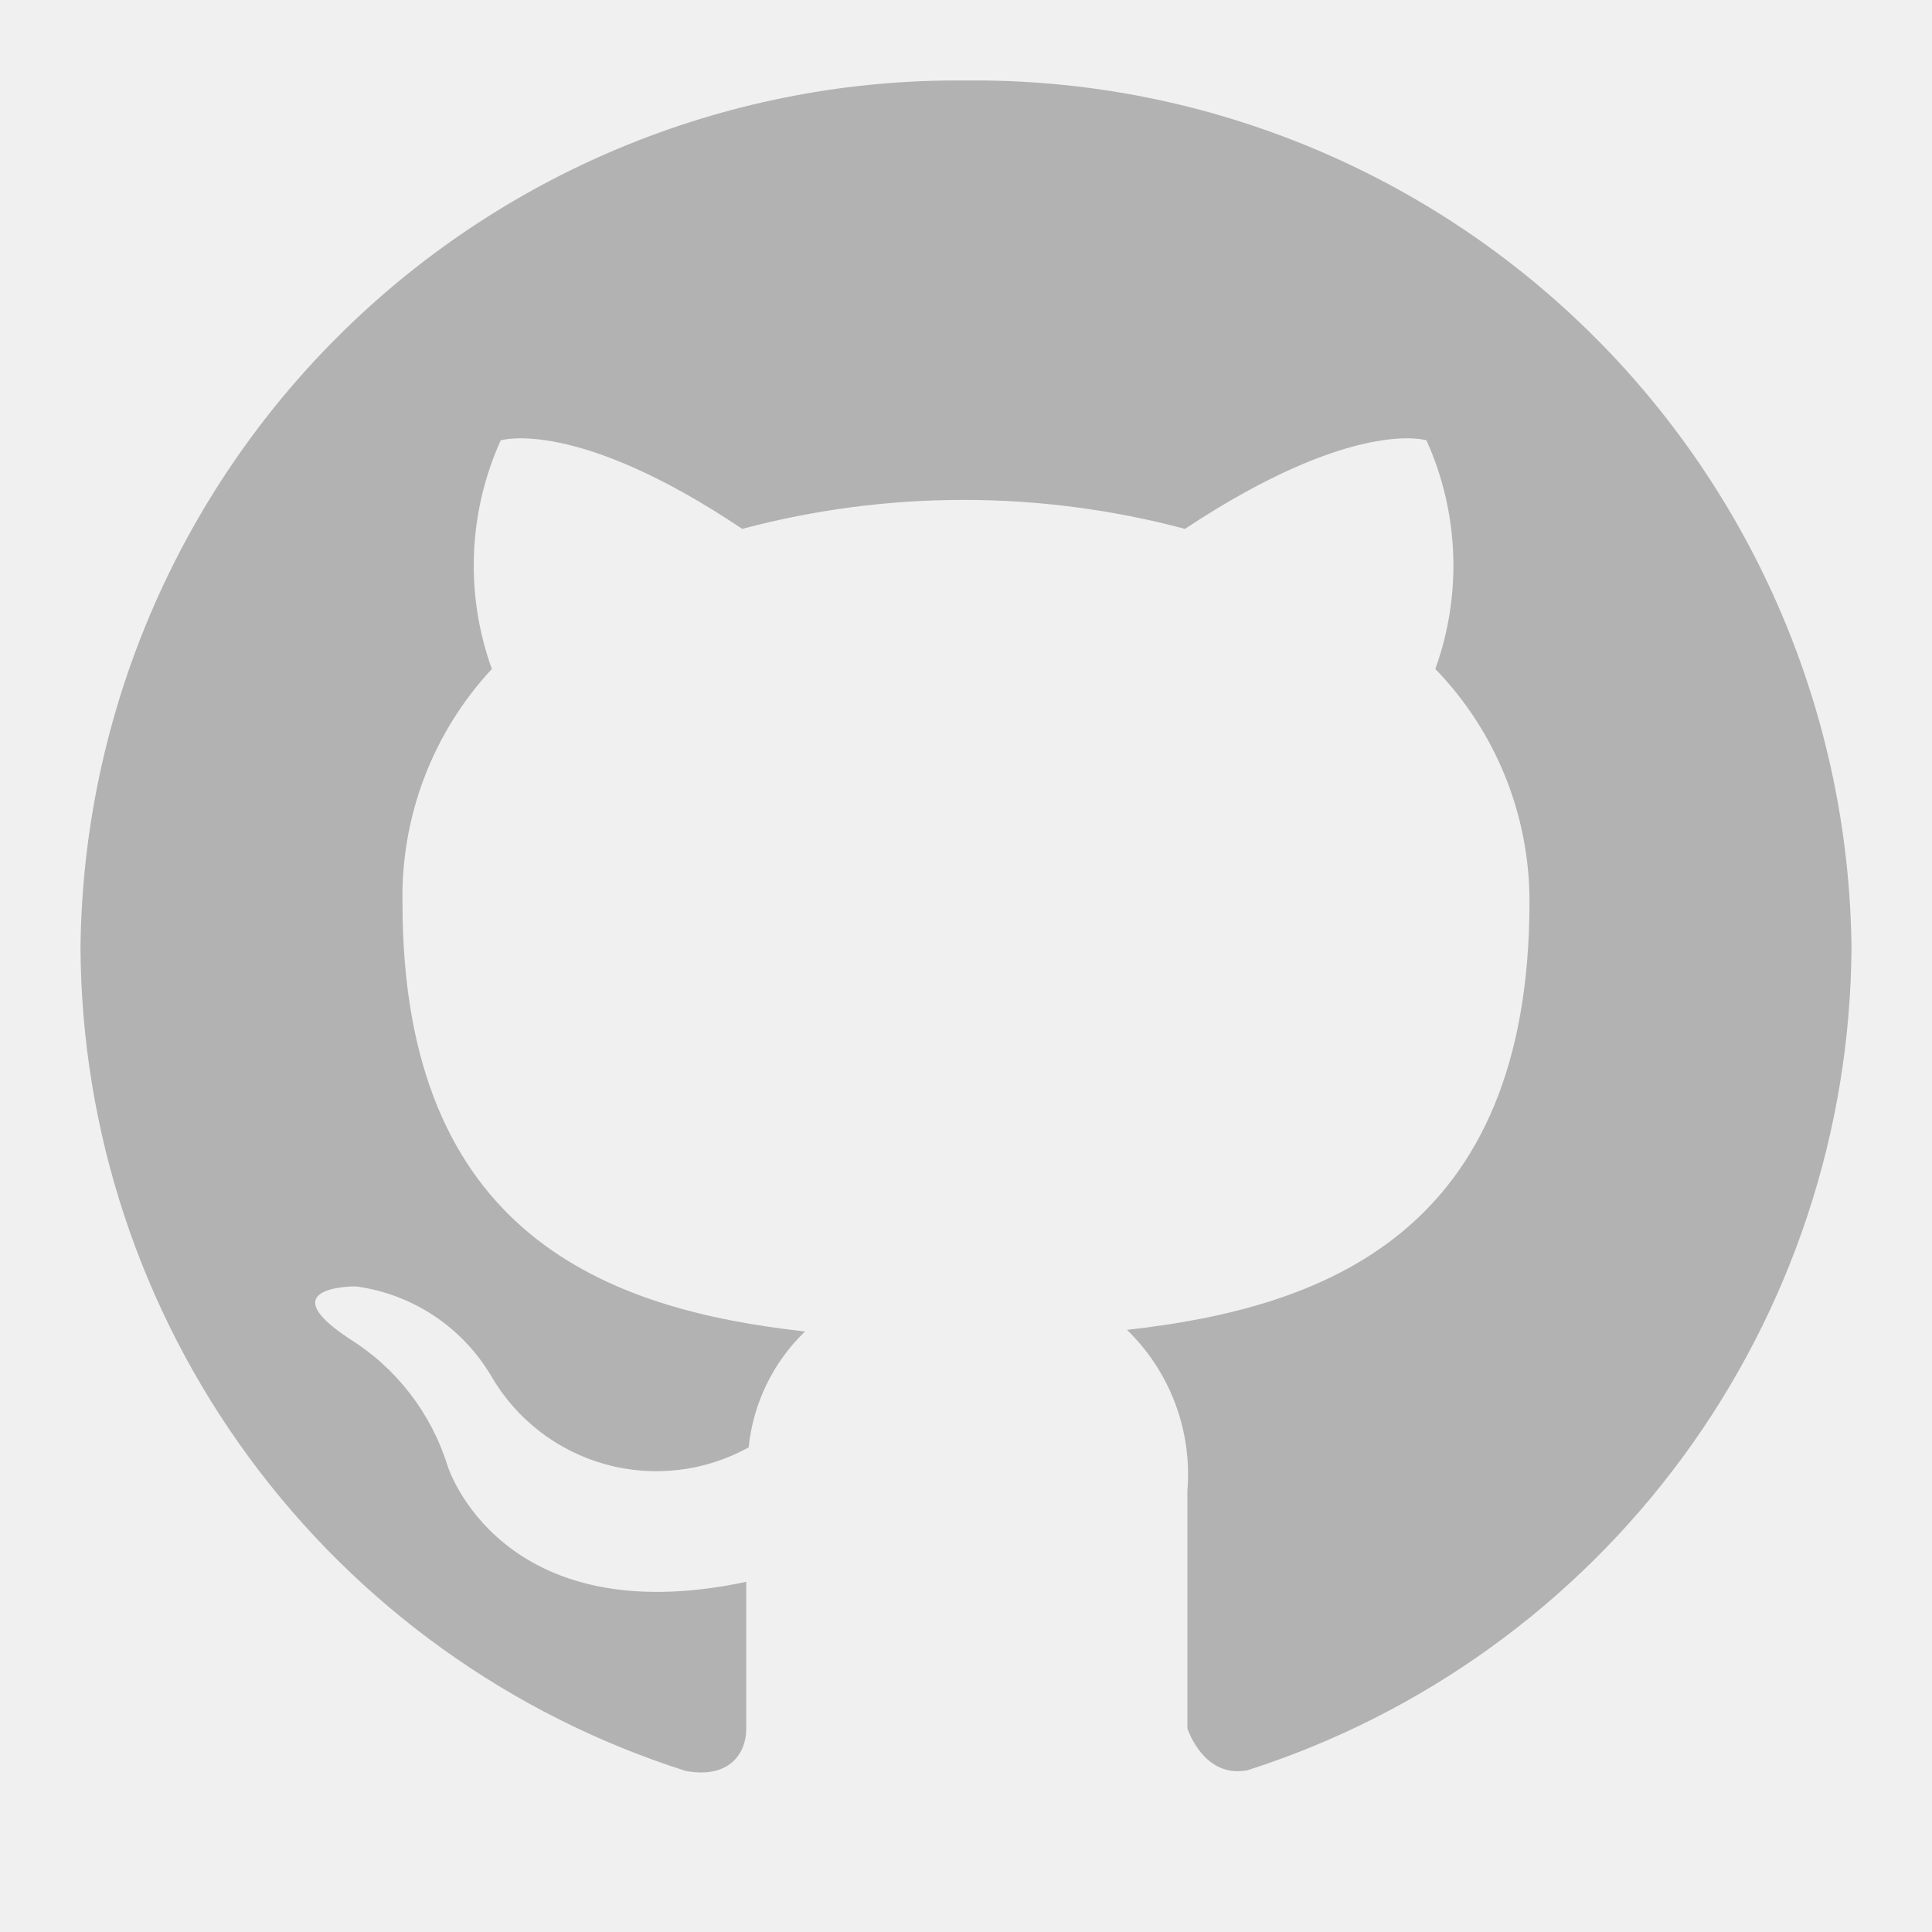
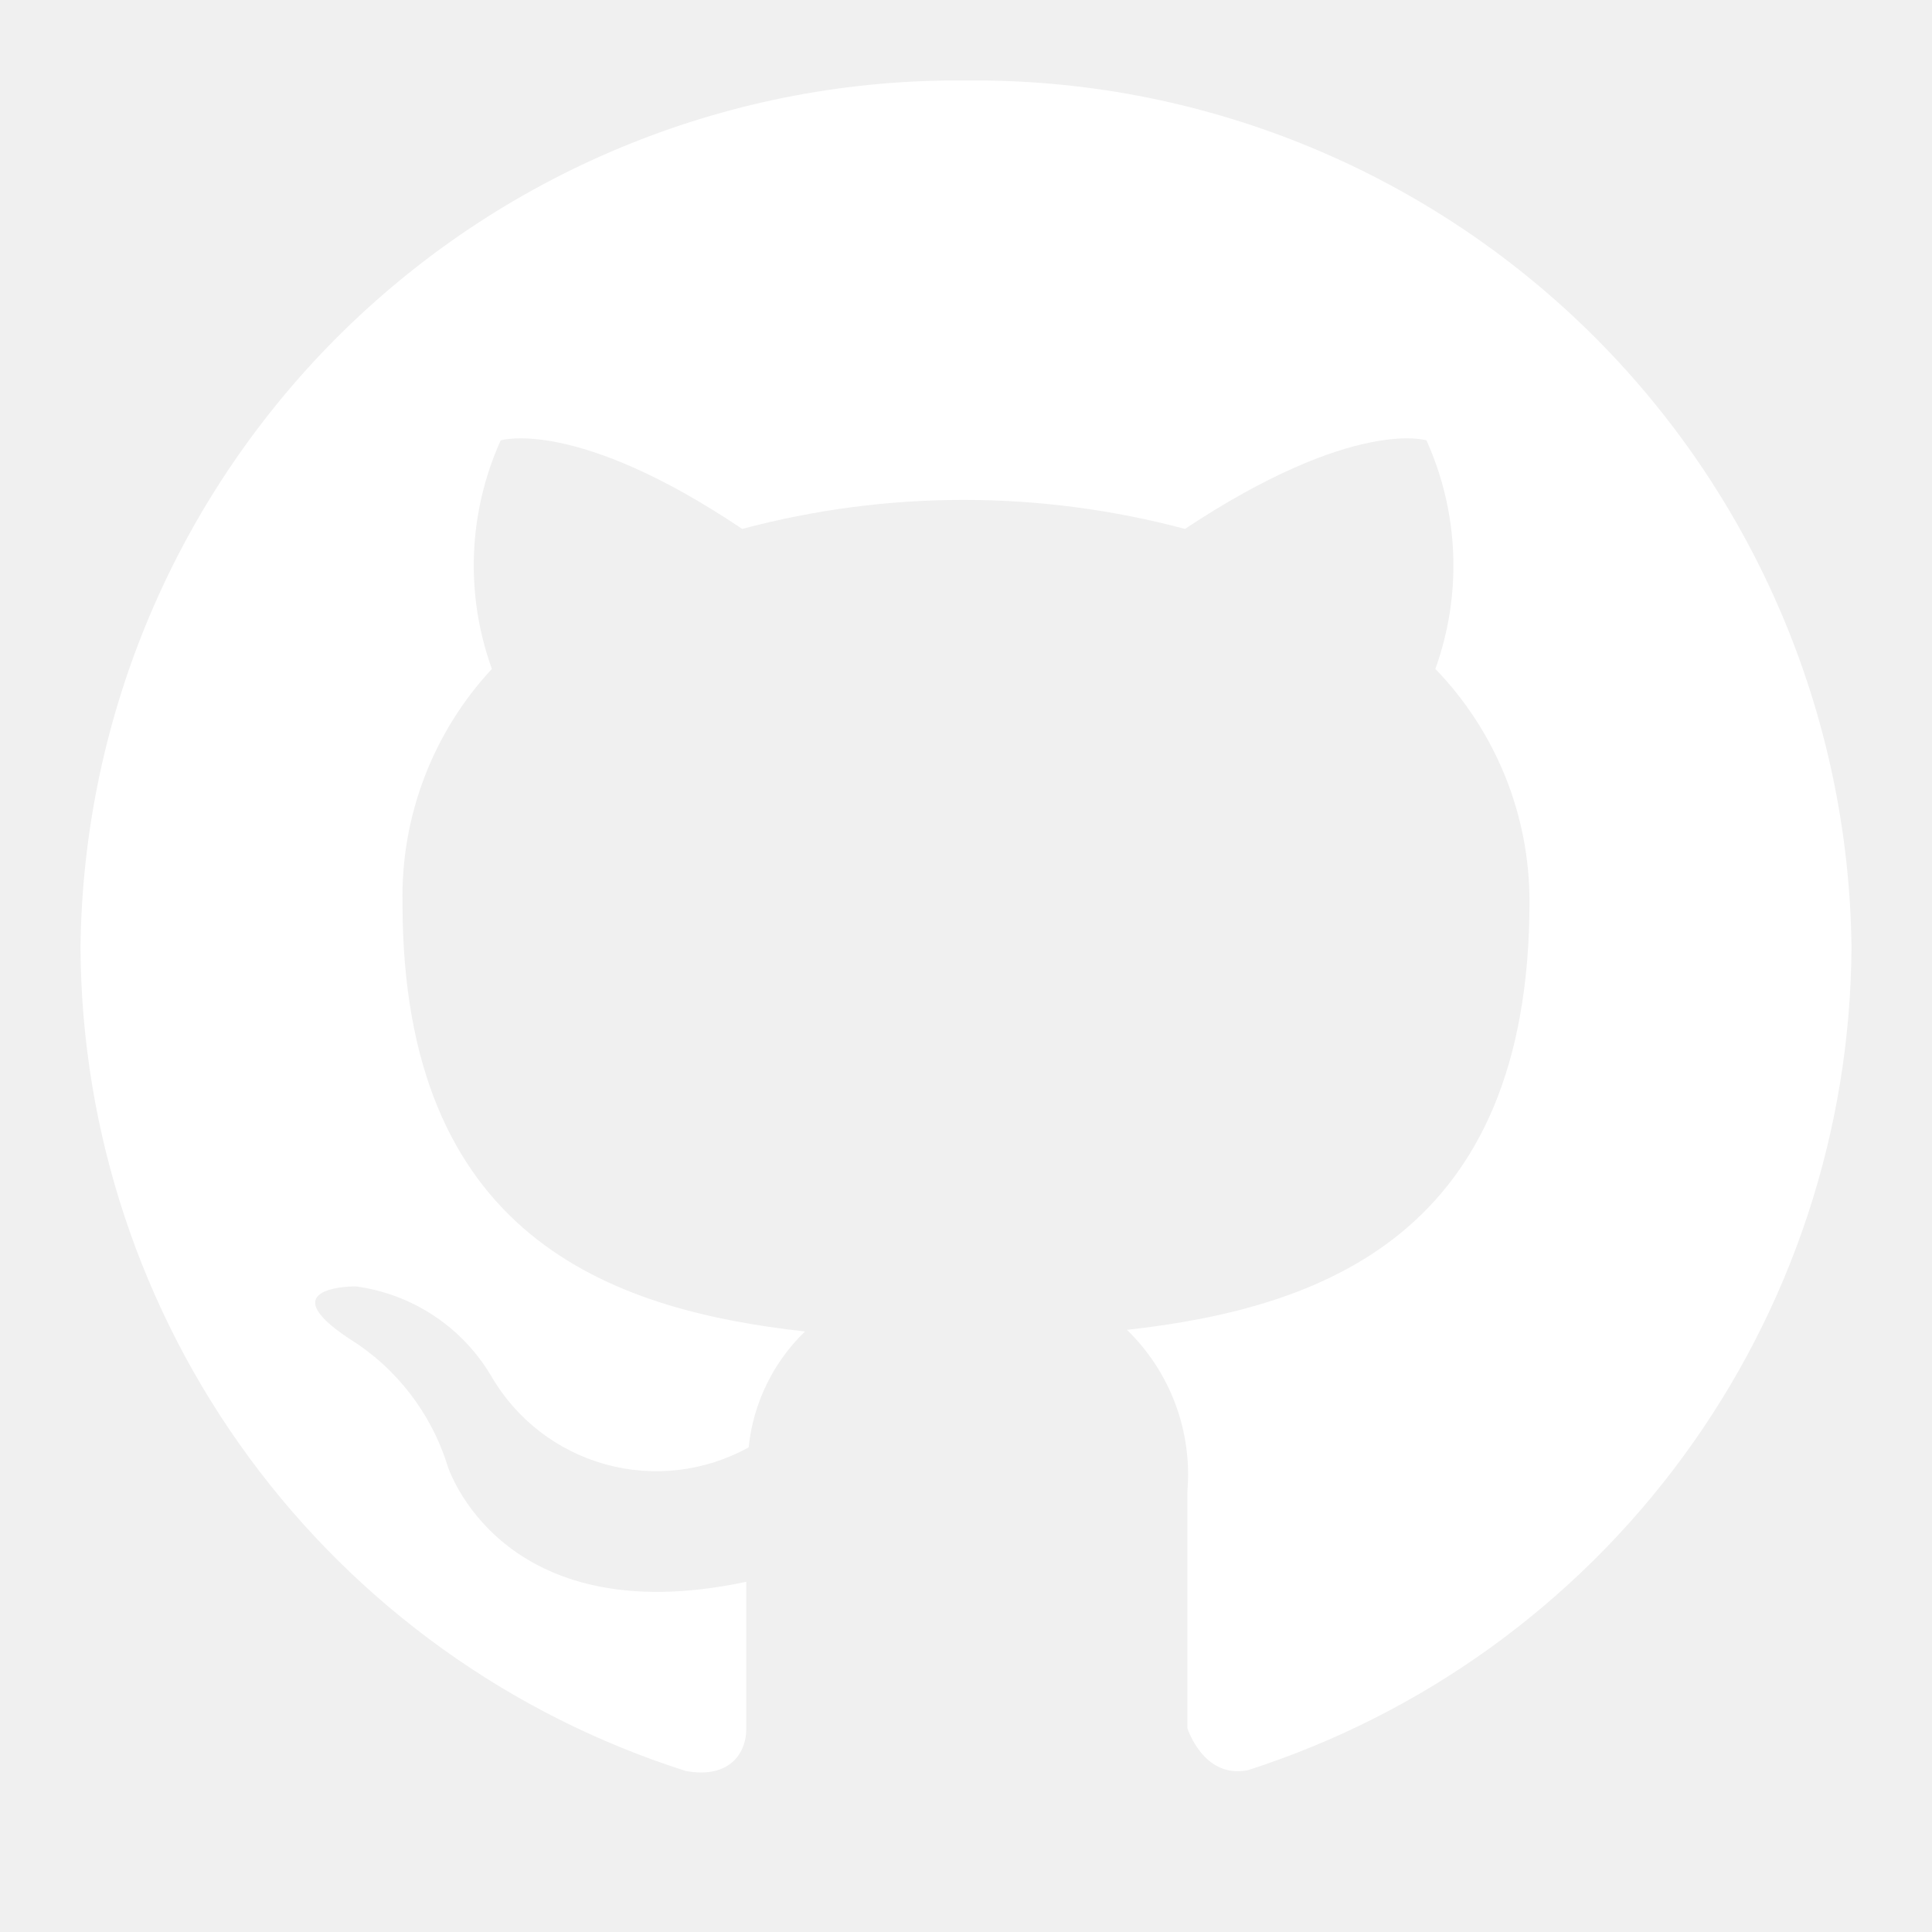
- <svg xmlns="http://www.w3.org/2000/svg" width="150" height="150" viewBox="0 0 150 150" fill="none">
-   <path d="M75 6.25C56.959 6.067 39.584 13.054 26.692 25.676C13.801 38.298 6.448 55.522 6.25 73.562C6.32 87.82 10.906 101.688 19.35 113.176C27.795 124.664 39.663 133.179 53.25 137.5C56.688 138.125 57.938 136.062 57.938 134.25C57.938 132.437 57.938 128.437 57.938 122.812C38.812 126.875 34.75 113.812 34.75 113.812C33.477 109.712 30.77 106.207 27.125 103.937C20.875 99.812 27.625 99.875 27.625 99.875C29.785 100.164 31.852 100.938 33.671 102.139C35.489 103.341 37.012 104.939 38.125 106.812C40.065 110.176 43.247 112.643 46.988 113.683C50.728 114.724 54.727 114.254 58.125 112.375C58.474 108.952 60.024 105.764 62.5 103.375C47.25 101.687 31.25 95.938 31.25 70.125C31.114 63.392 33.602 56.869 38.188 51.938C36.099 46.157 36.346 39.789 38.875 34.188C38.875 34.188 44.688 32.375 57.625 41.062C68.887 38.062 80.738 38.062 92 41.062C105.125 32.375 110.75 34.188 110.75 34.188C113.279 39.789 113.526 46.157 111.438 51.938C116.13 56.779 118.753 63.258 118.75 70C118.75 95.875 102.625 101.562 87.5 103.25C89.156 104.858 90.436 106.813 91.246 108.974C92.056 111.135 92.378 113.45 92.188 115.75V134.187C92.188 134.187 93.438 138.125 96.875 137.437C110.423 133.09 122.252 124.572 130.67 113.101C139.088 101.629 143.666 87.791 143.75 73.562C143.552 55.522 136.199 38.298 123.308 25.676C110.416 13.054 93.041 6.067 75 6.25Z" fill="#B2B2B2" />
+ <svg xmlns="http://www.w3.org/2000/svg" width="30" height="30" viewBox="0 0 30 30" fill="none">
+   <path d="M15 1.25C11.392 1.213 7.917 2.611 5.338 5.135C2.76 7.66 1.29 11.104 1.25 14.713C1.264 17.564 2.181 20.338 3.87 22.635C5.559 24.933 7.933 26.636 10.65 27.5C11.338 27.625 11.588 27.212 11.588 26.85C11.588 26.488 11.588 25.688 11.588 24.562C7.763 25.375 6.95 22.762 6.95 22.762C6.695 21.942 6.154 21.241 5.425 20.788C4.175 19.962 5.525 19.975 5.525 19.975C5.957 20.033 6.37 20.188 6.734 20.428C7.098 20.668 7.402 20.988 7.625 21.363C8.013 22.035 8.649 22.529 9.398 22.737C10.146 22.945 10.945 22.851 11.625 22.475C11.695 21.791 12.005 21.153 12.5 20.675C9.45 20.337 6.25 19.188 6.25 14.025C6.223 12.678 6.72 11.374 7.638 10.387C7.22 9.231 7.269 7.958 7.775 6.838C7.775 6.838 8.938 6.475 11.525 8.213C13.777 7.612 16.148 7.612 18.4 8.213C21.025 6.475 22.15 6.838 22.15 6.838C22.656 7.958 22.705 9.231 22.288 10.387C23.226 11.356 23.751 12.652 23.75 14C23.75 19.175 20.525 20.312 17.5 20.65C17.831 20.972 18.087 21.363 18.249 21.795C18.411 22.227 18.476 22.69 18.438 23.15V26.837C18.438 26.837 18.688 27.625 19.375 27.488C22.085 26.618 24.45 24.915 26.134 22.62C27.818 20.326 28.733 17.558 28.75 14.713C28.71 11.104 27.24 7.66 24.662 5.135C22.083 2.611 18.608 1.213 15 1.25Z" fill="white" />
</svg>
